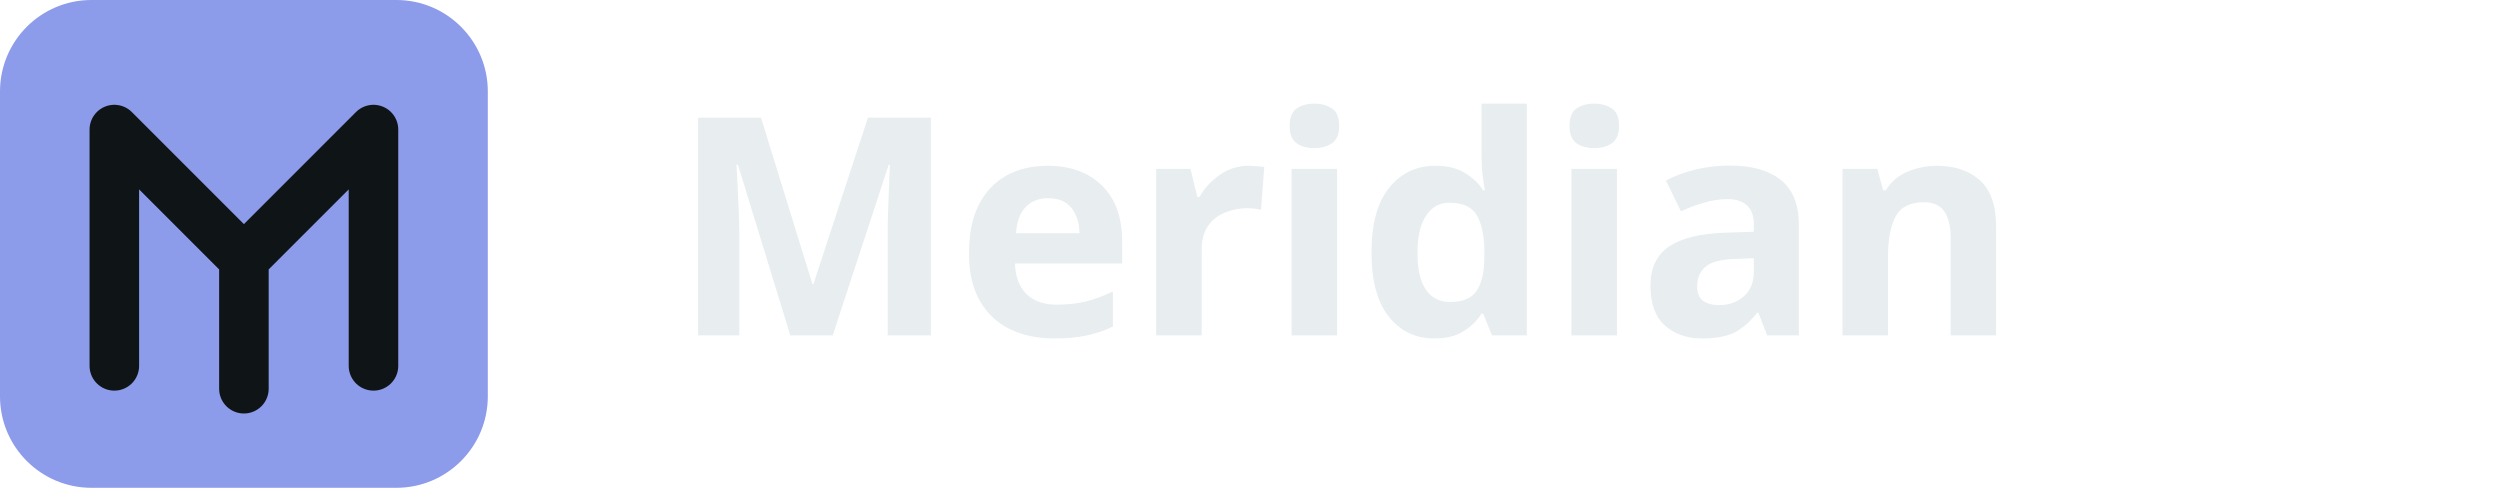
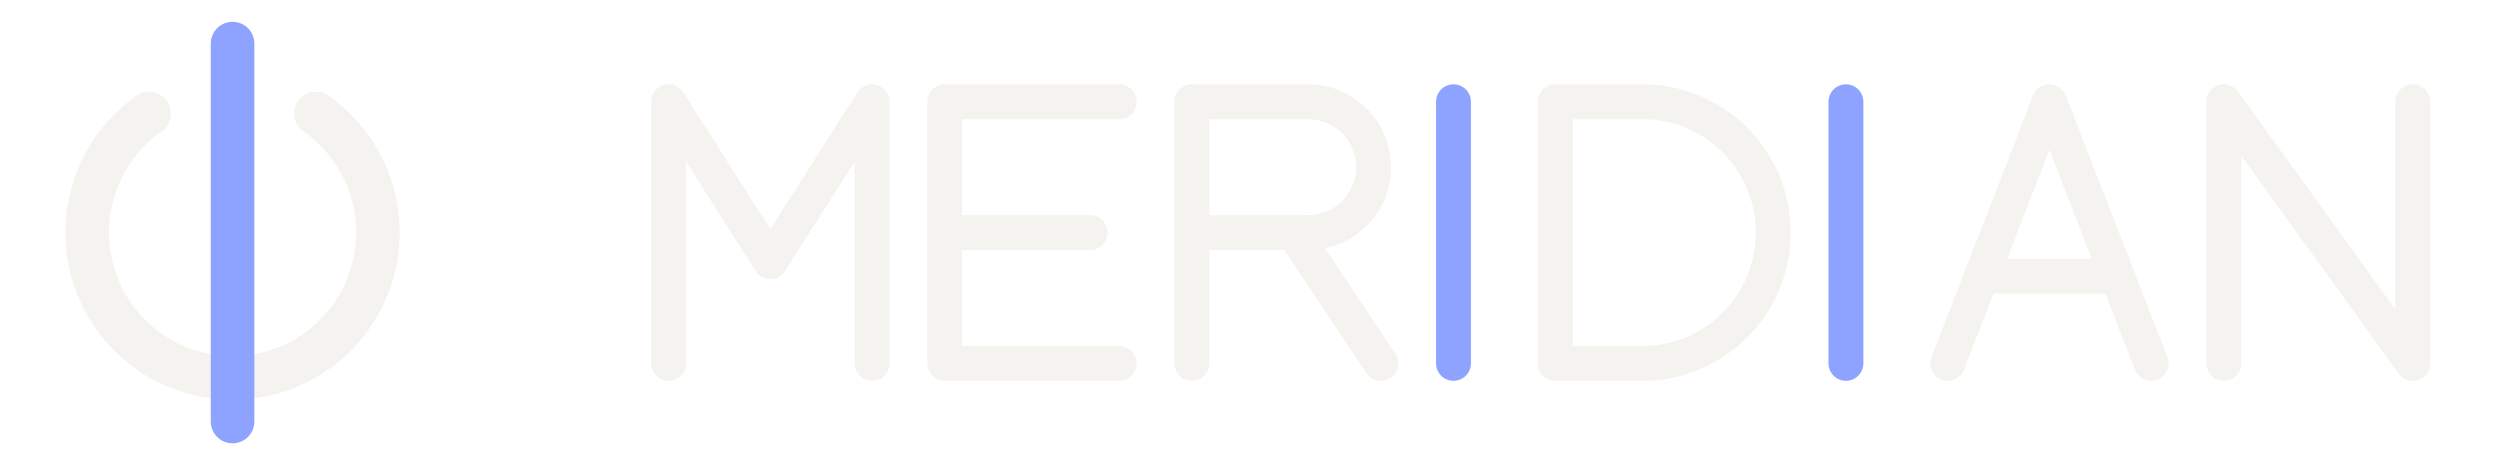
- <svg xmlns="http://www.w3.org/2000/svg" viewBox="0 0 164 32" width="164" height="32" role="img" aria-label="Meridian">
-   <rect width="32" height="32" rx="6" fill="#8C9BEA" />
-   <path d="M 7.5 24 V 8.5 M 24.5 24 V 8.5 M 7.5 8.5 L 16 17 L 24.5 8.5 M 16 17 V 25.5" fill="none" stroke="#0F1417" stroke-width="3.25" stroke-linecap="round" stroke-linejoin="round" />
-   <text x="44" y="22" font-family="Public Sans, system-ui, sans-serif" font-size="20" font-weight="600" fill="#E8EDF0" letter-spacing="-0.2">Meridian</text>
+ <svg xmlns="http://www.w3.org/2000/svg" width="172" height="32" viewBox="0 0 172 32" fill="none" role="img" aria-label="Meridian">
+   <path d="M21.74 7.81A10 10 0 1 1 10.26 7.81" stroke="#F4F3EF" stroke-width="3" stroke-linecap="round" />
+   <path d="M16 3V29" stroke="#8DA3FF" stroke-width="3" stroke-linecap="round" />
+   <g transform="translate(44 0)">
+     <g stroke="#F4F3EF" stroke-width="2.4" stroke-linecap="round" stroke-linejoin="round">
+       <path d="M2 25V7L9 18L16 7V25" />
+       <path d="M33 7H21V25H33M21 16H31" />
+       <path d="M38 25V7H46A4.5 4.5 0 0 1 46 16H38M45 16L51 25" />
+       <path d="M63 7V25H69A9 9 0 0 0 69 7Z" />
+       <path d="M90 25L97 7L104 25M93 19H101" />
+       <path d="M109 25V7L122 25V7" />
+     </g>
+     <g stroke="#8DA3FF" stroke-width="2.4" stroke-linecap="round">
+       <path d="M56 7V25" />
+       <path d="M83 7V25" />
+     </g>
+   </g>
</svg>
